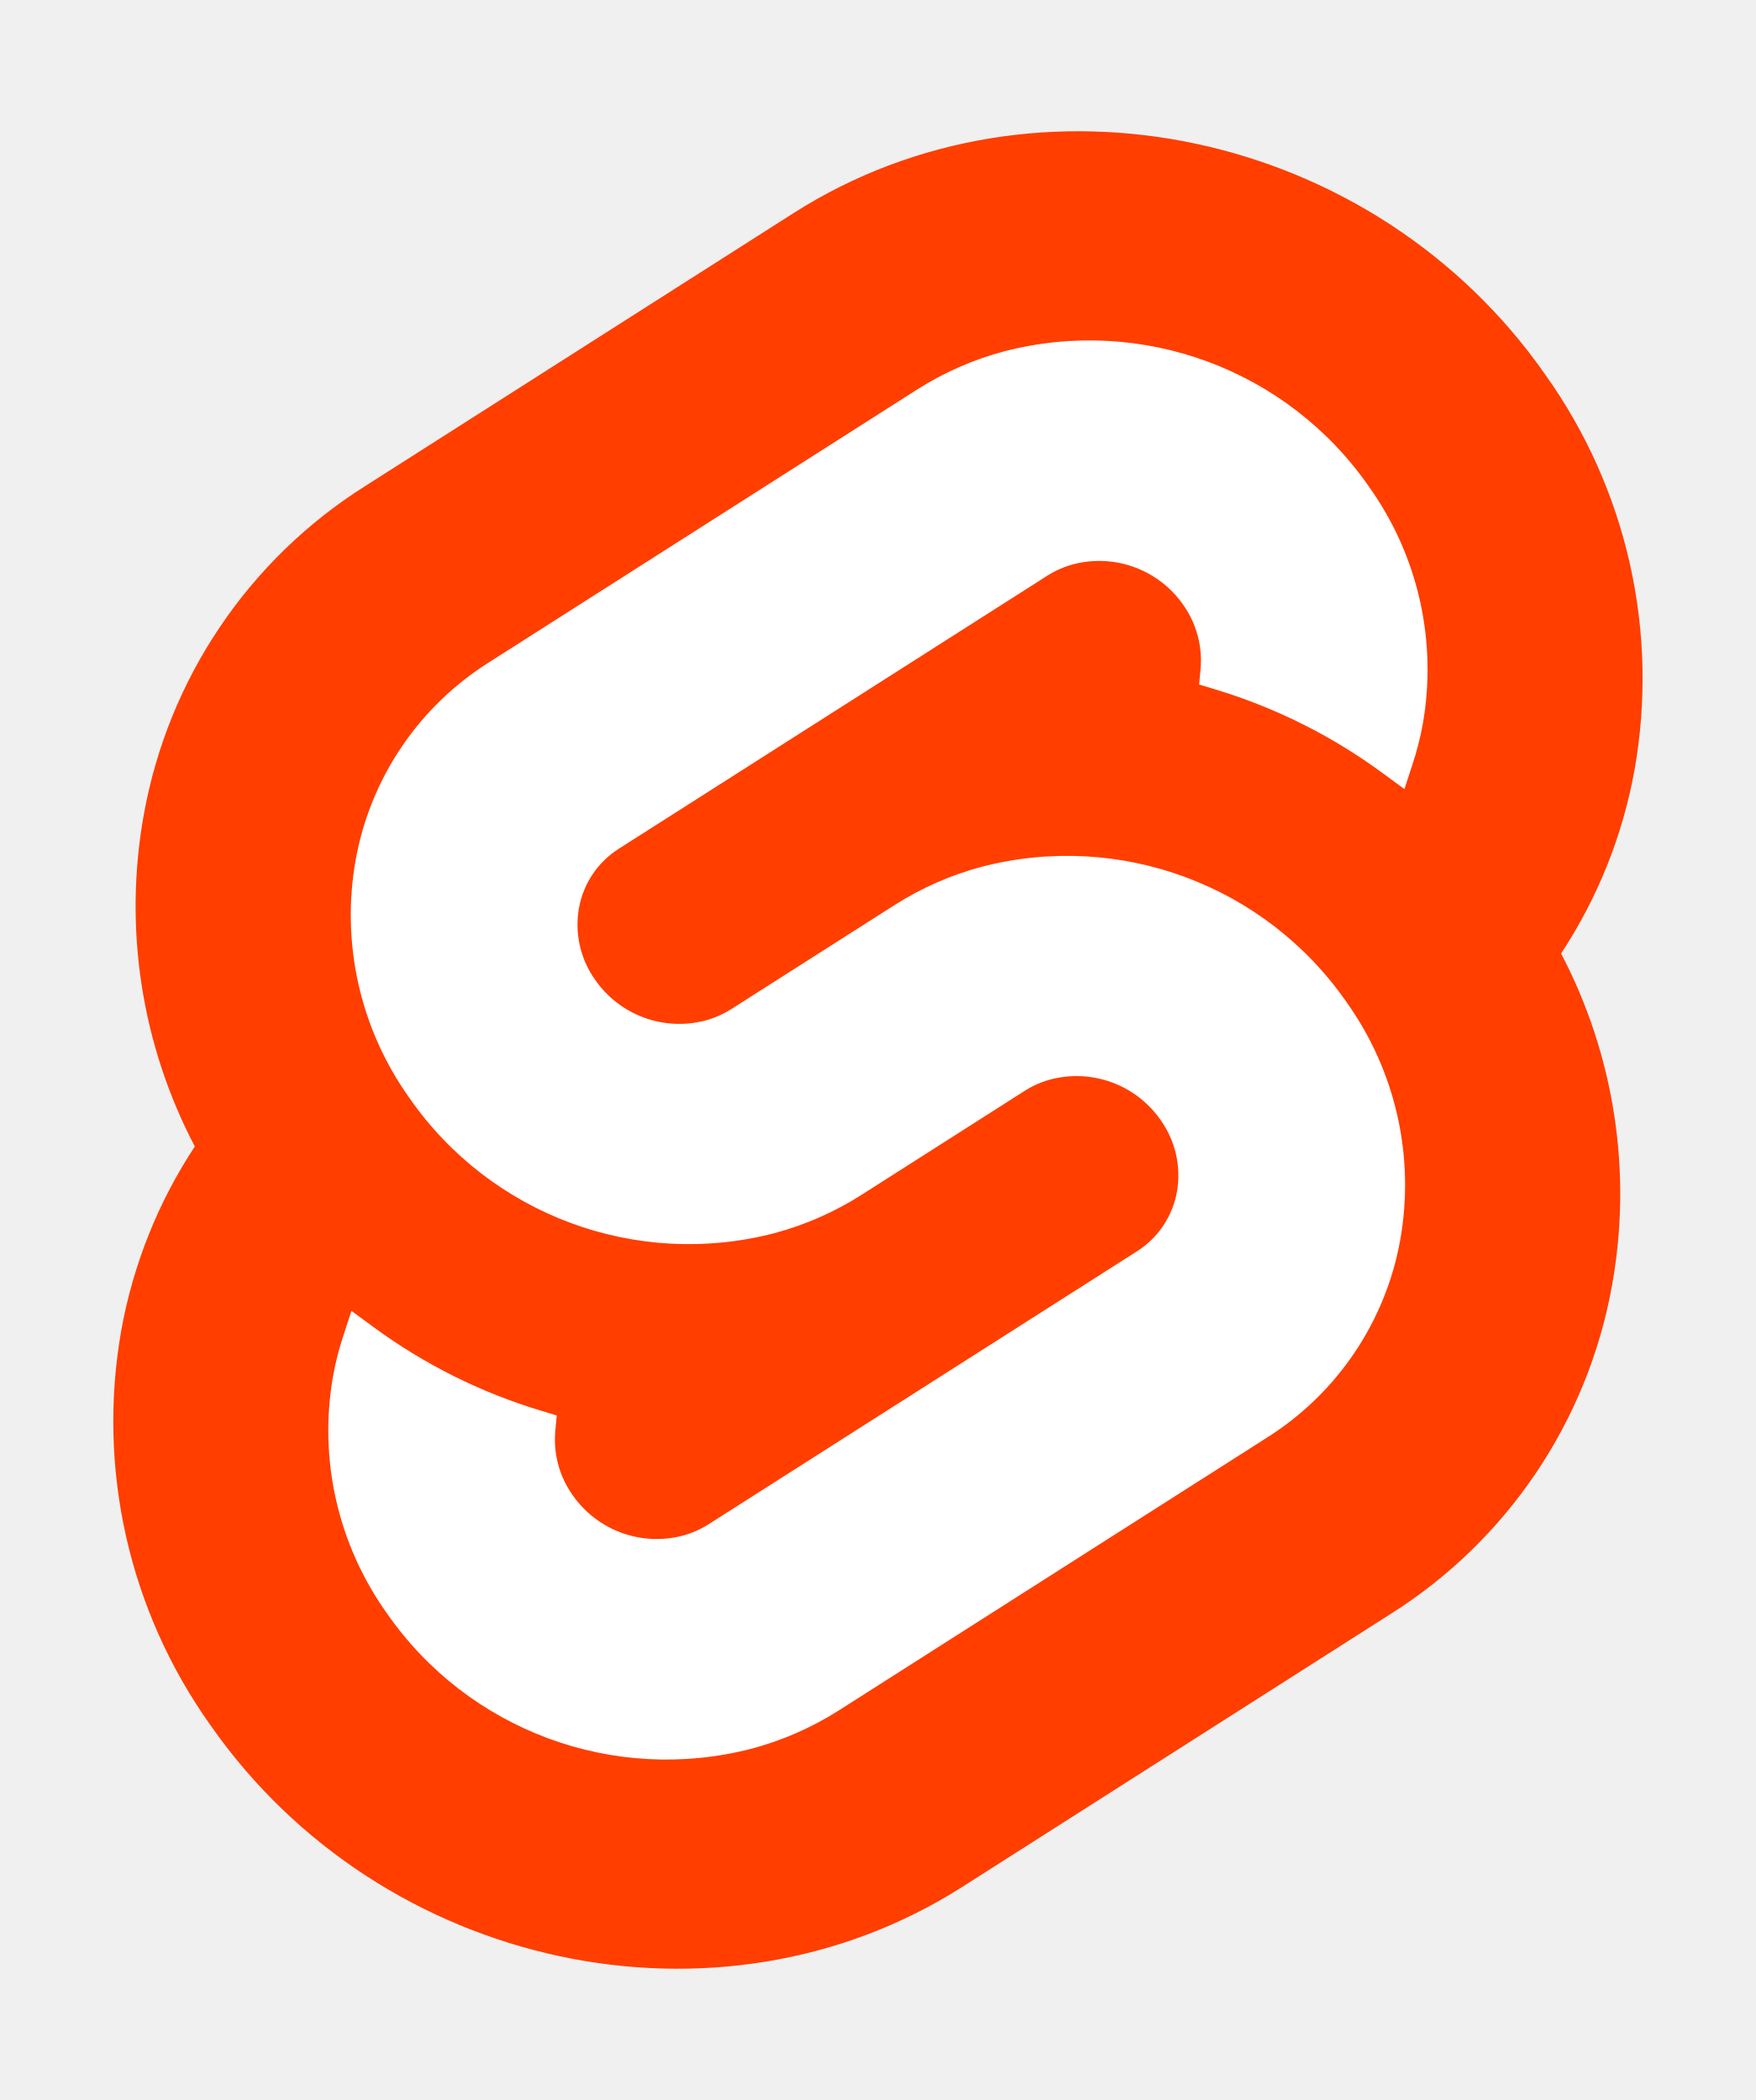
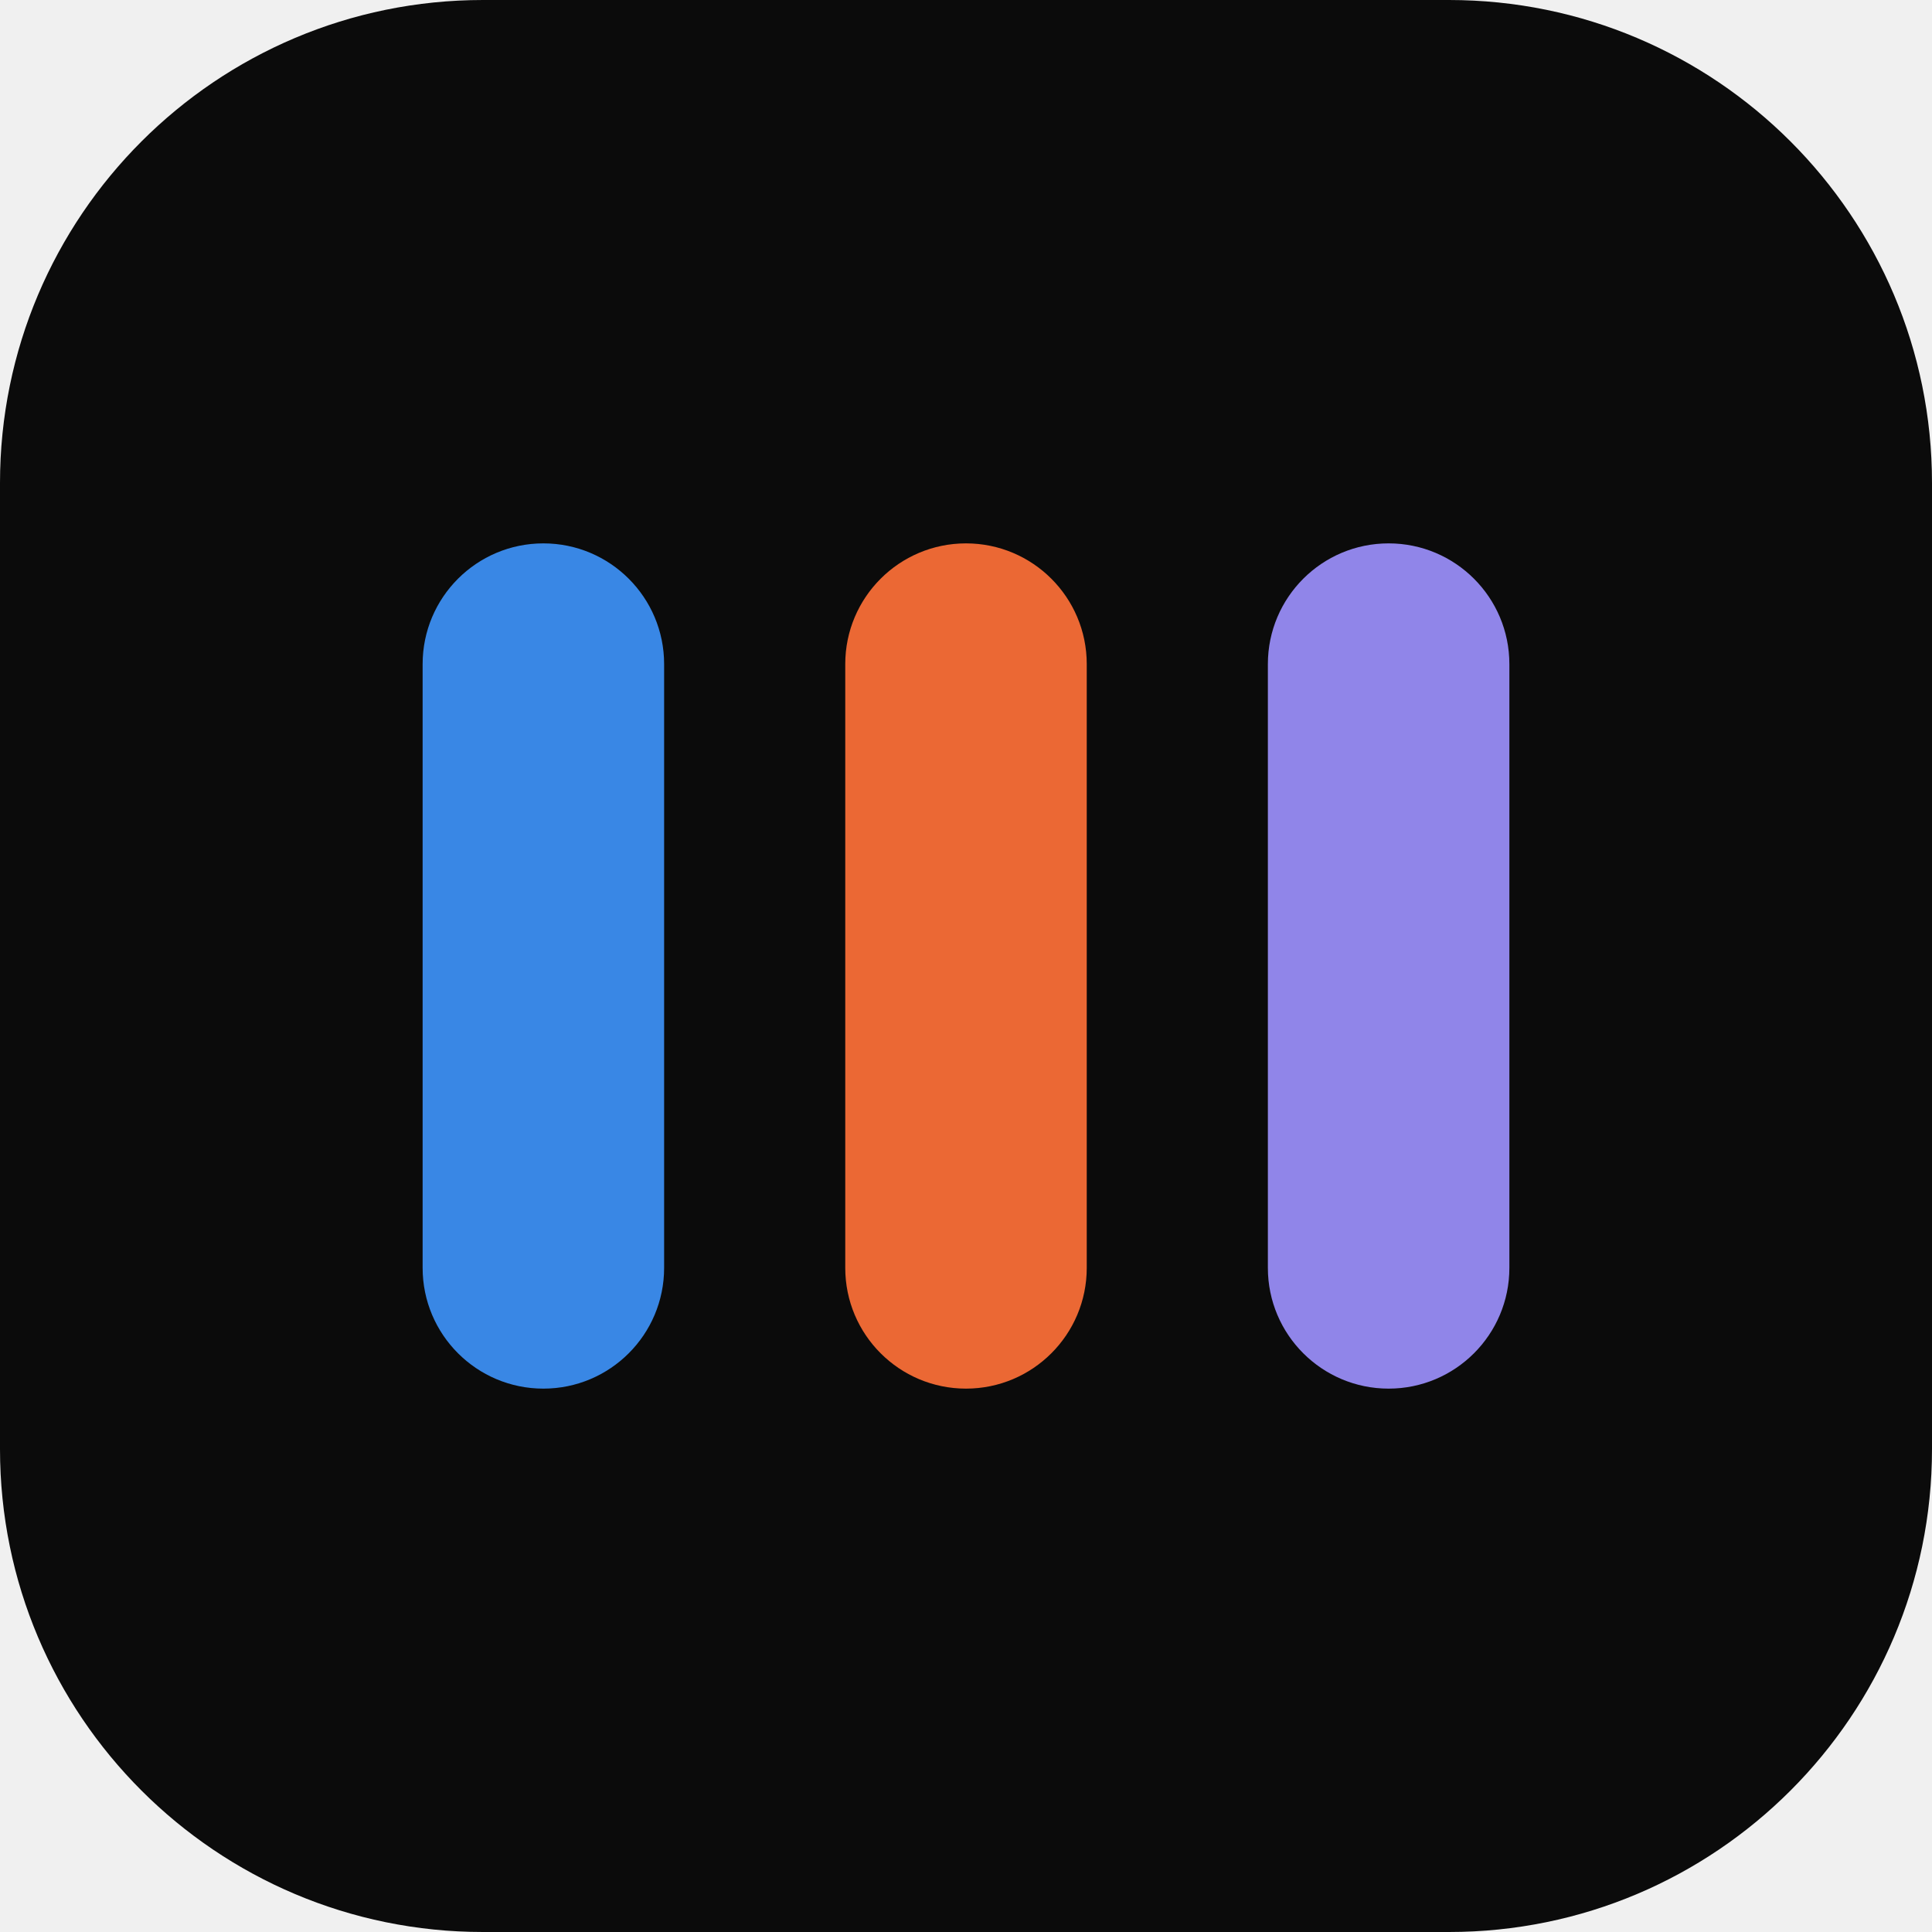
- <svg xmlns="http://www.w3.org/2000/svg" width="107" height="128" viewBox="0 0 107 128">
-   <path d="M94.157 22.819c-10.4-14.885-30.94-19.297-45.792-9.835L22.282 29.608A29.92 29.92 0 0 0 8.764 49.65a31.5 31.5 0 0 0 3.108 20.231 30 30 0 0 0-4.477 11.183 31.9 31.9 0 0 0 5.448 24.116c10.402 14.887 30.942 19.297 45.791 9.835l26.083-16.624A29.92 29.92 0 0 0 98.235 78.35a31.53 31.53 0 0 0-3.105-20.232 30 30 0 0 0 4.474-11.182 31.88 31.88 0 0 0-5.447-24.116" style="fill:#ff3e00" />
-   <path d="M45.817 106.582a20.72 20.72 0 0 1-22.237-8.243 19.17 19.17 0 0 1-3.277-14.503 18 18 0 0 1 .624-2.435l.49-1.498 1.337.981a33.6 33.6 0 0 0 10.203 5.098l.97.294-.09.968a5.85 5.85 0 0 0 1.052 3.878 6.24 6.24 0 0 0 6.695 2.485 5.8 5.8 0 0 0 1.603-.704L69.27 76.28a5.43 5.43 0 0 0 2.45-3.631 5.8 5.8 0 0 0-.987-4.371 6.24 6.24 0 0 0-6.698-2.487 5.7 5.7 0 0 0-1.6.704l-9.953 6.345a19 19 0 0 1-5.296 2.326 20.72 20.72 0 0 1-22.237-8.243 19.17 19.17 0 0 1-3.277-14.502 17.99 17.99 0 0 1 8.13-12.052l26.081-16.623a19 19 0 0 1 5.3-2.329 20.72 20.72 0 0 1 22.237 8.243 19.17 19.17 0 0 1 3.277 14.503 18 18 0 0 1-.624 2.435l-.49 1.498-1.337-.98a33.6 33.6 0 0 0-10.203-5.1l-.97-.294.09-.968a5.86 5.86 0 0 0-1.052-3.878 6.24 6.24 0 0 0-6.696-2.485 5.8 5.8 0 0 0-1.602.704L37.73 51.72a5.42 5.42 0 0 0-2.449 3.63 5.79 5.79 0 0 0 .986 4.372 6.24 6.24 0 0 0 6.698 2.486 5.8 5.8 0 0 0 1.602-.704l9.952-6.342a19 19 0 0 1 5.295-2.328 20.72 20.72 0 0 1 22.237 8.242 19.17 19.17 0 0 1 3.277 14.503 18 18 0 0 1-8.13 12.053l-26.081 16.622a19 19 0 0 1-5.3 2.328" style="fill:#fff" />
+ <svg xmlns="http://www.w3.org/2000/svg" viewBox="0 0 32 32">
+   <rect width="32" height="32" rx="8" fill="#0b0b0b" />
+   <rect x="7" y="9" width="4" height="14" rx="2" fill="#3987e5" />
+   <rect x="14" y="9" width="4" height="14" rx="2" fill="#eb6834" />
+   <rect x="21" y="9" width="4" height="14" rx="2" fill="#9085e9" />
</svg>
